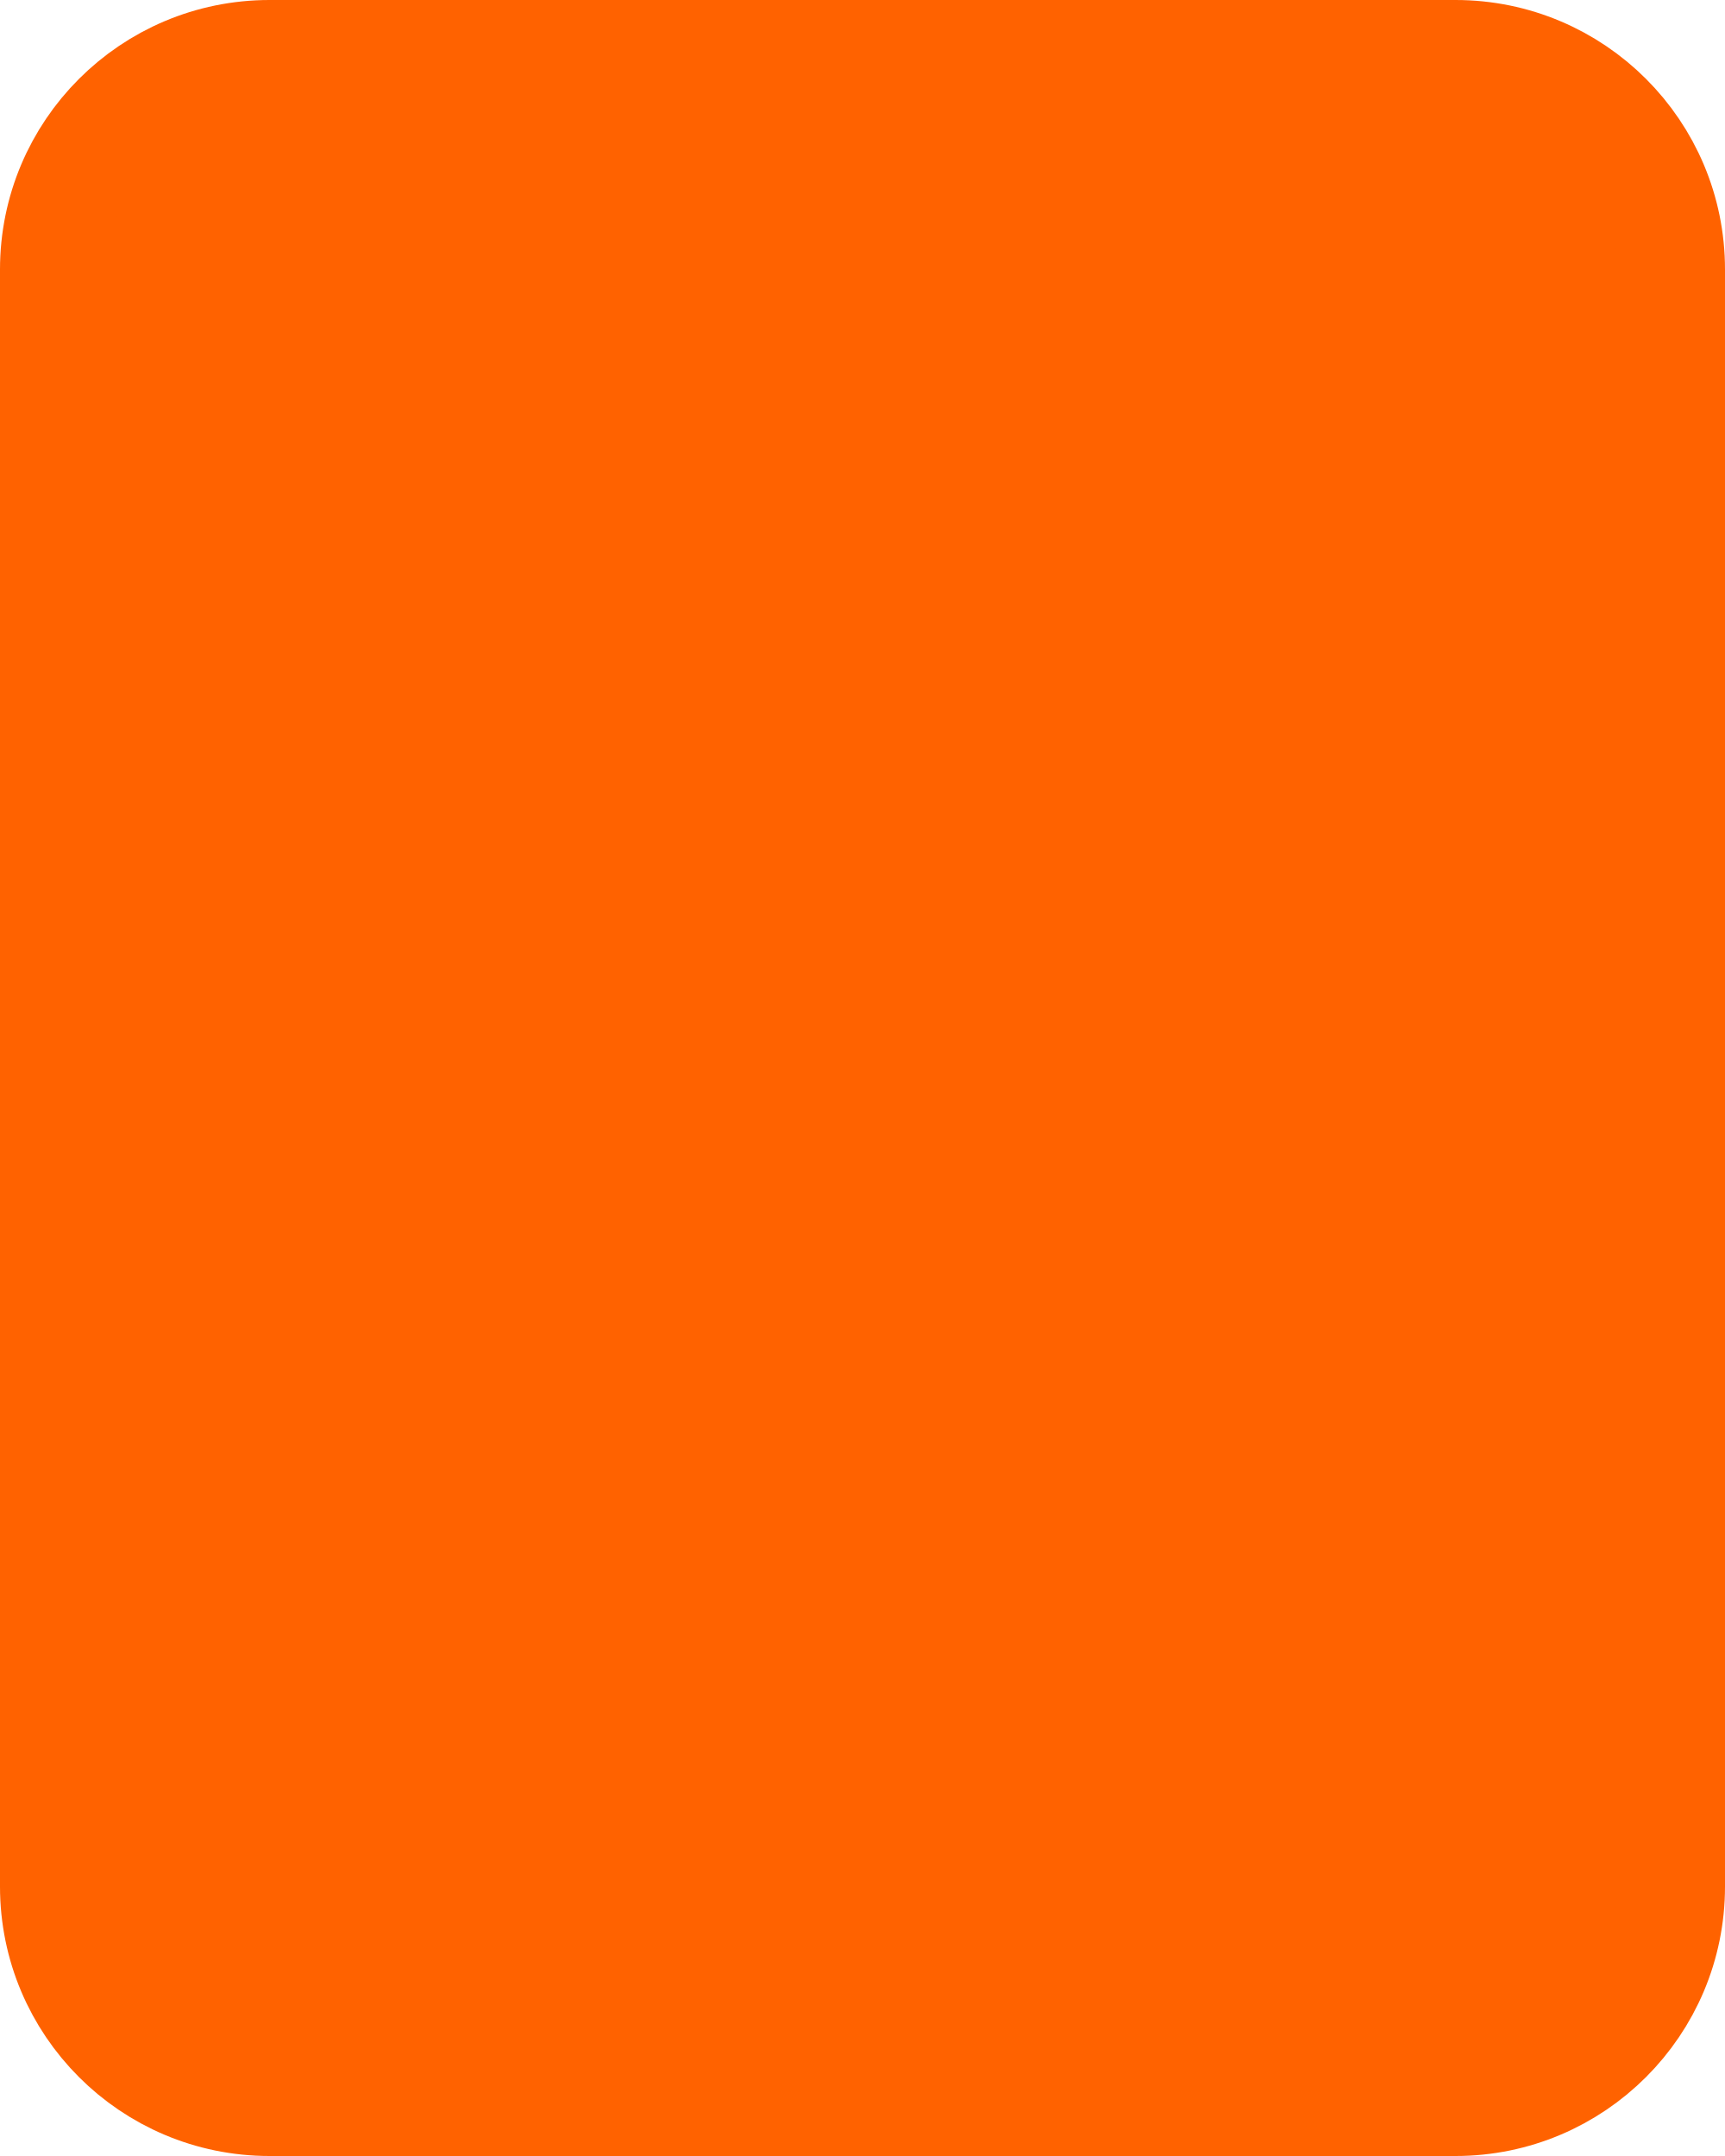
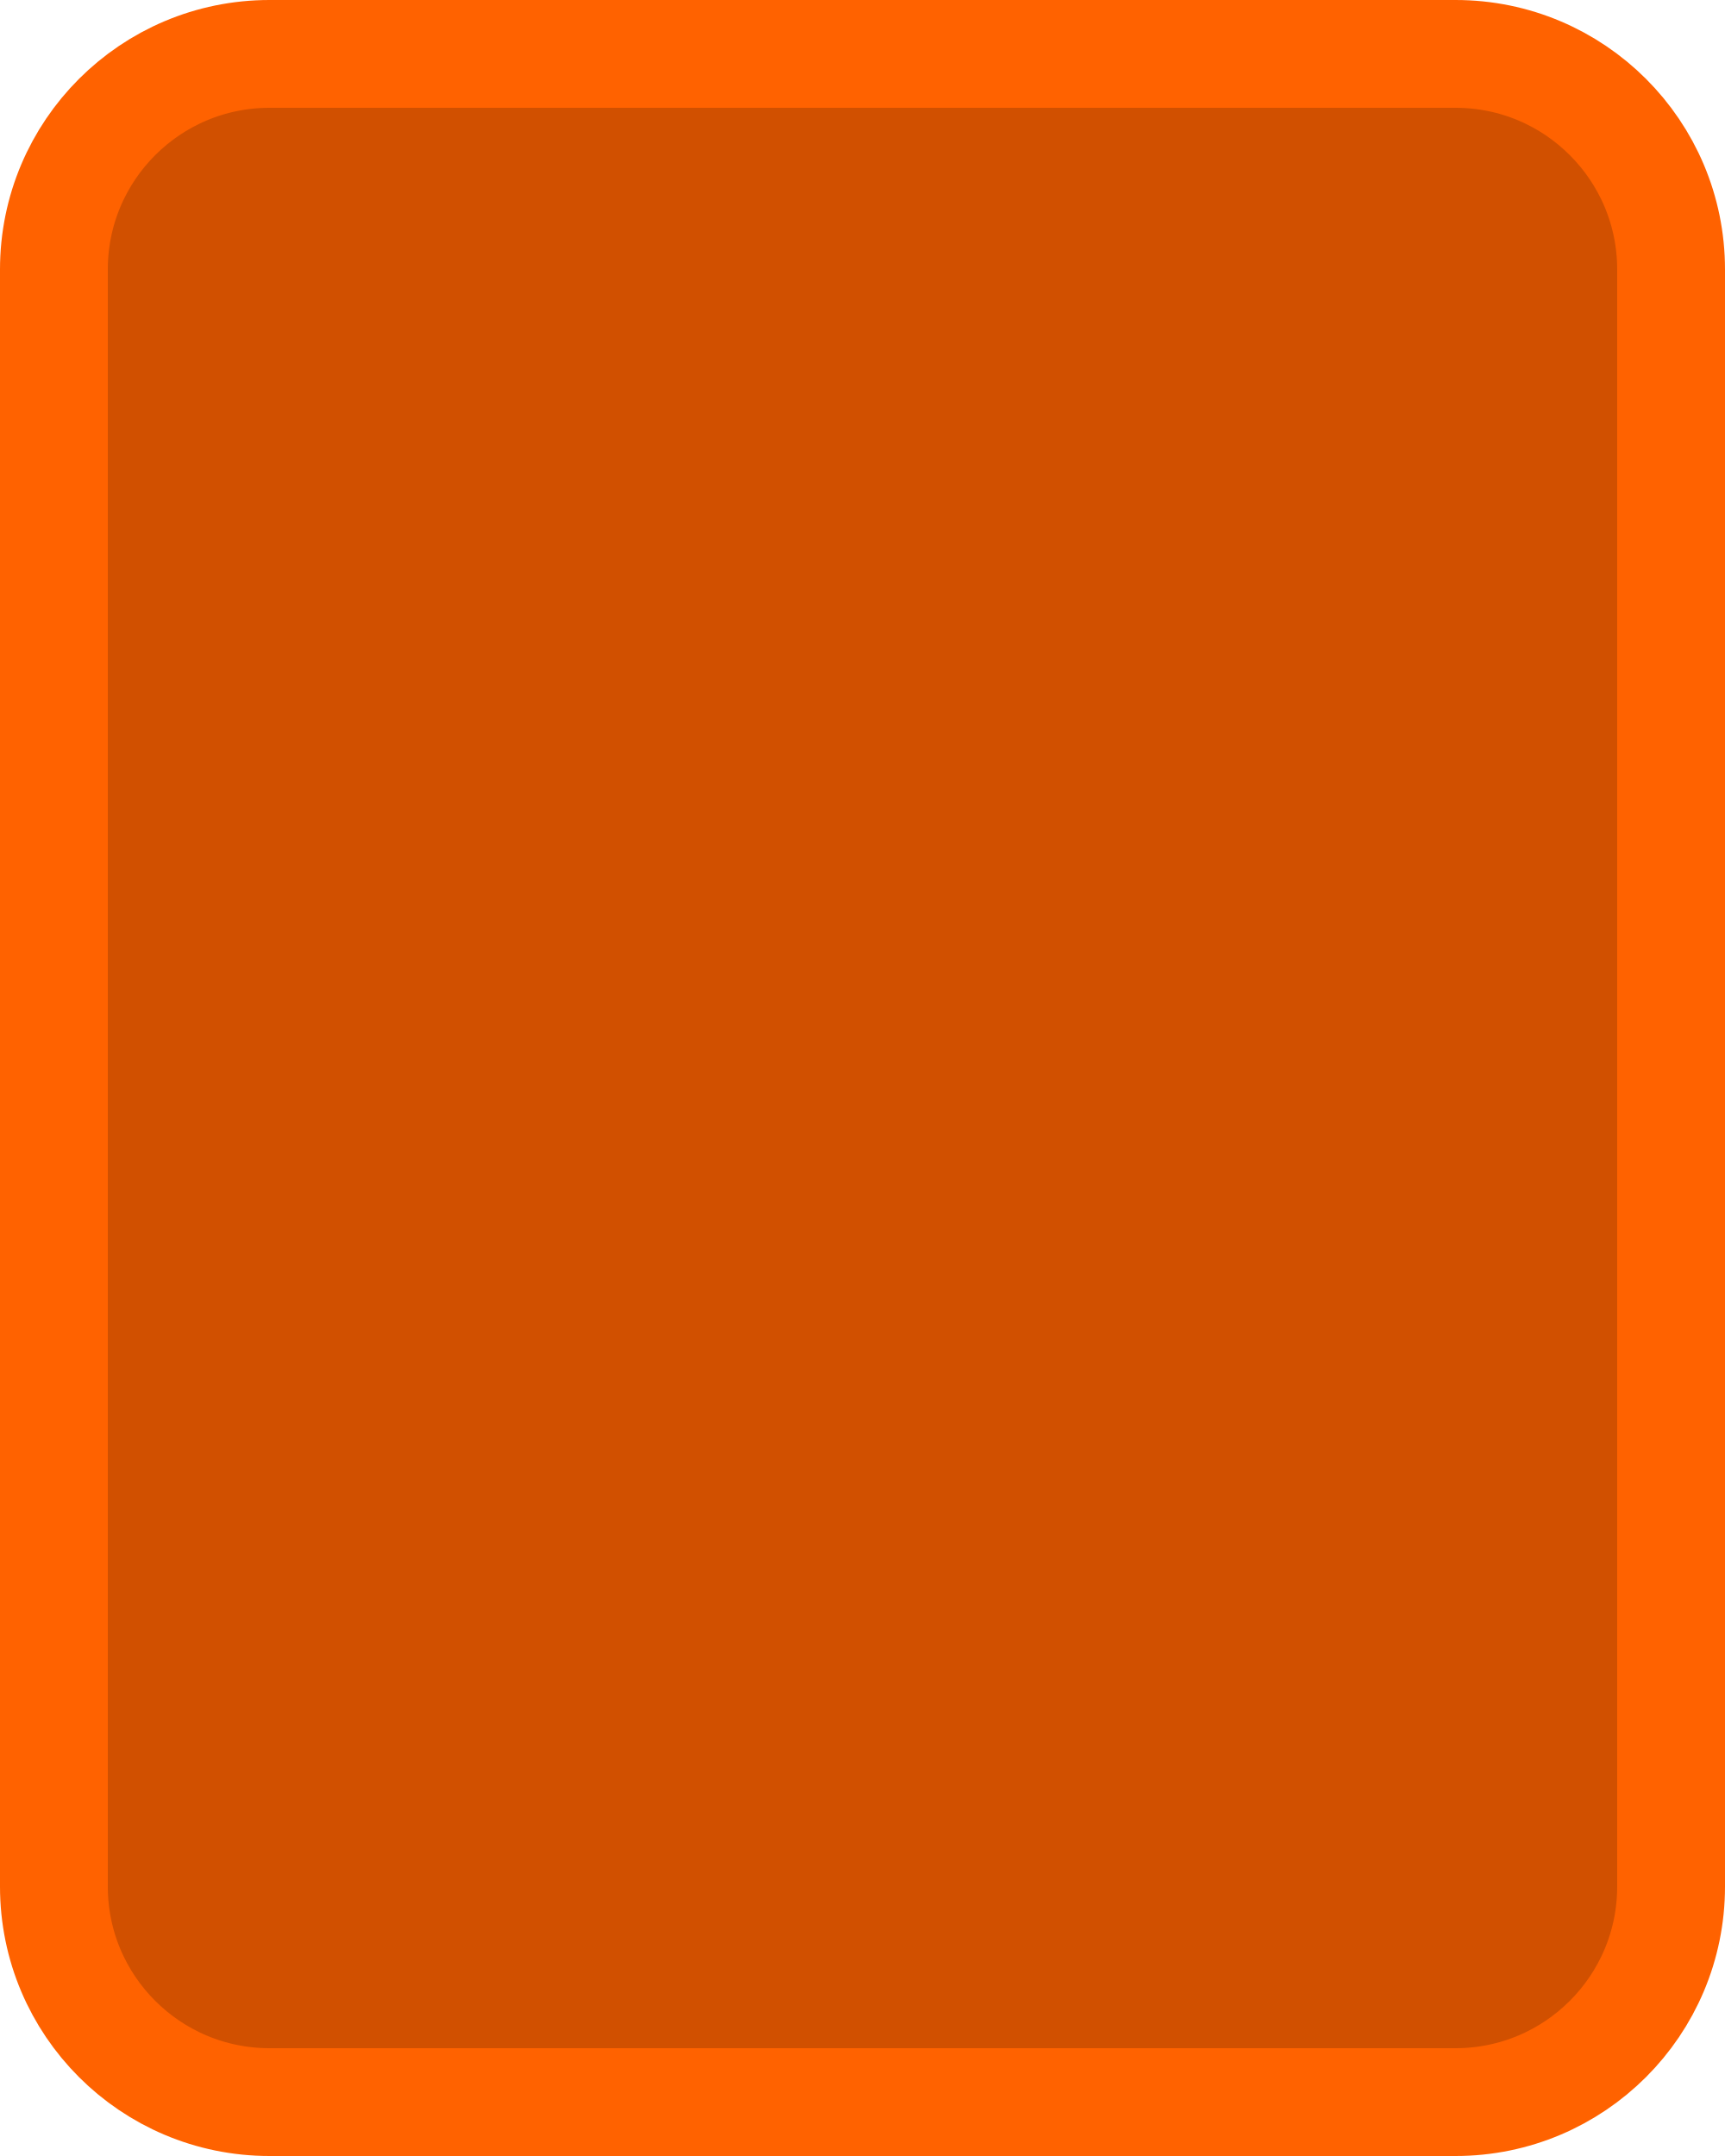
<svg xmlns="http://www.w3.org/2000/svg" width="100%" height="100%" viewBox="0 0 16 20">
-   <rect x="0.5" y="0.5" width="15.0" height="19.0" rx="2" ry="2" id="shield" style="fill:#ff6200;stroke:#ff6200;stroke-width:1;" />
+   <rect x="0.5" y="0.5" width="15.0" height="19.0" rx="2" ry="2" id="shield" style="fill:#d15000;stroke:#ff6200;stroke-width:1;" />
</svg>
